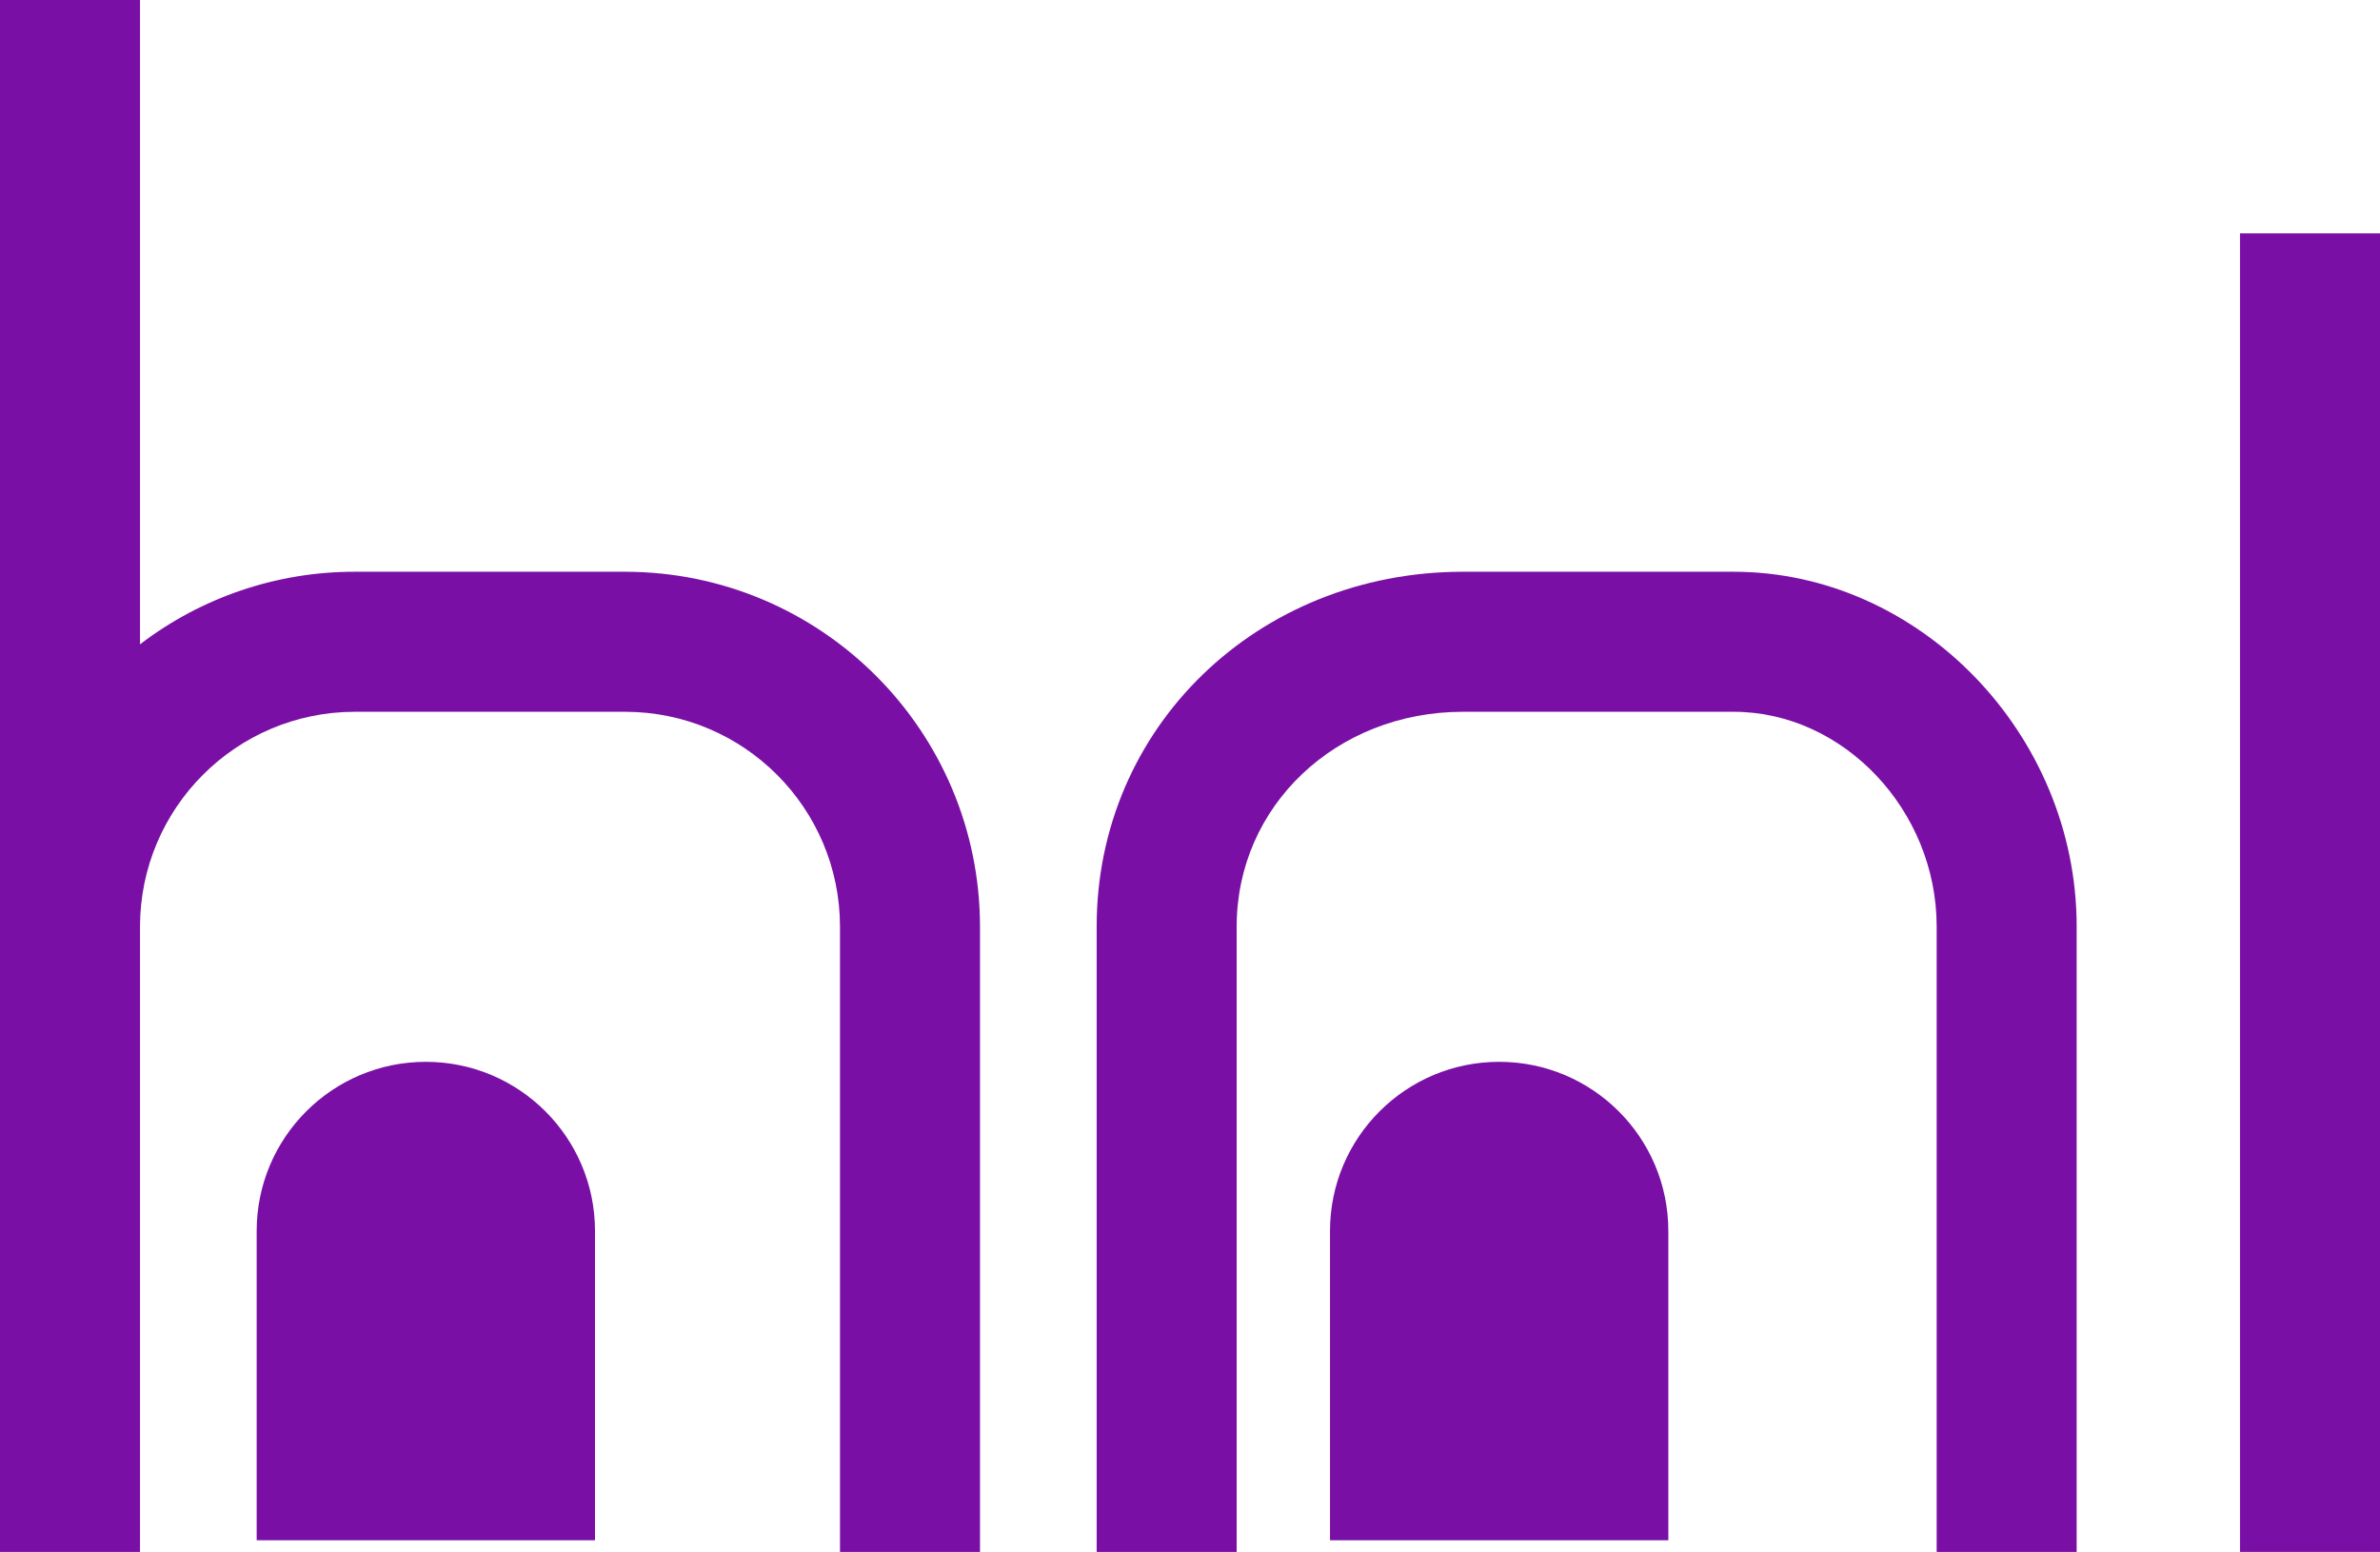
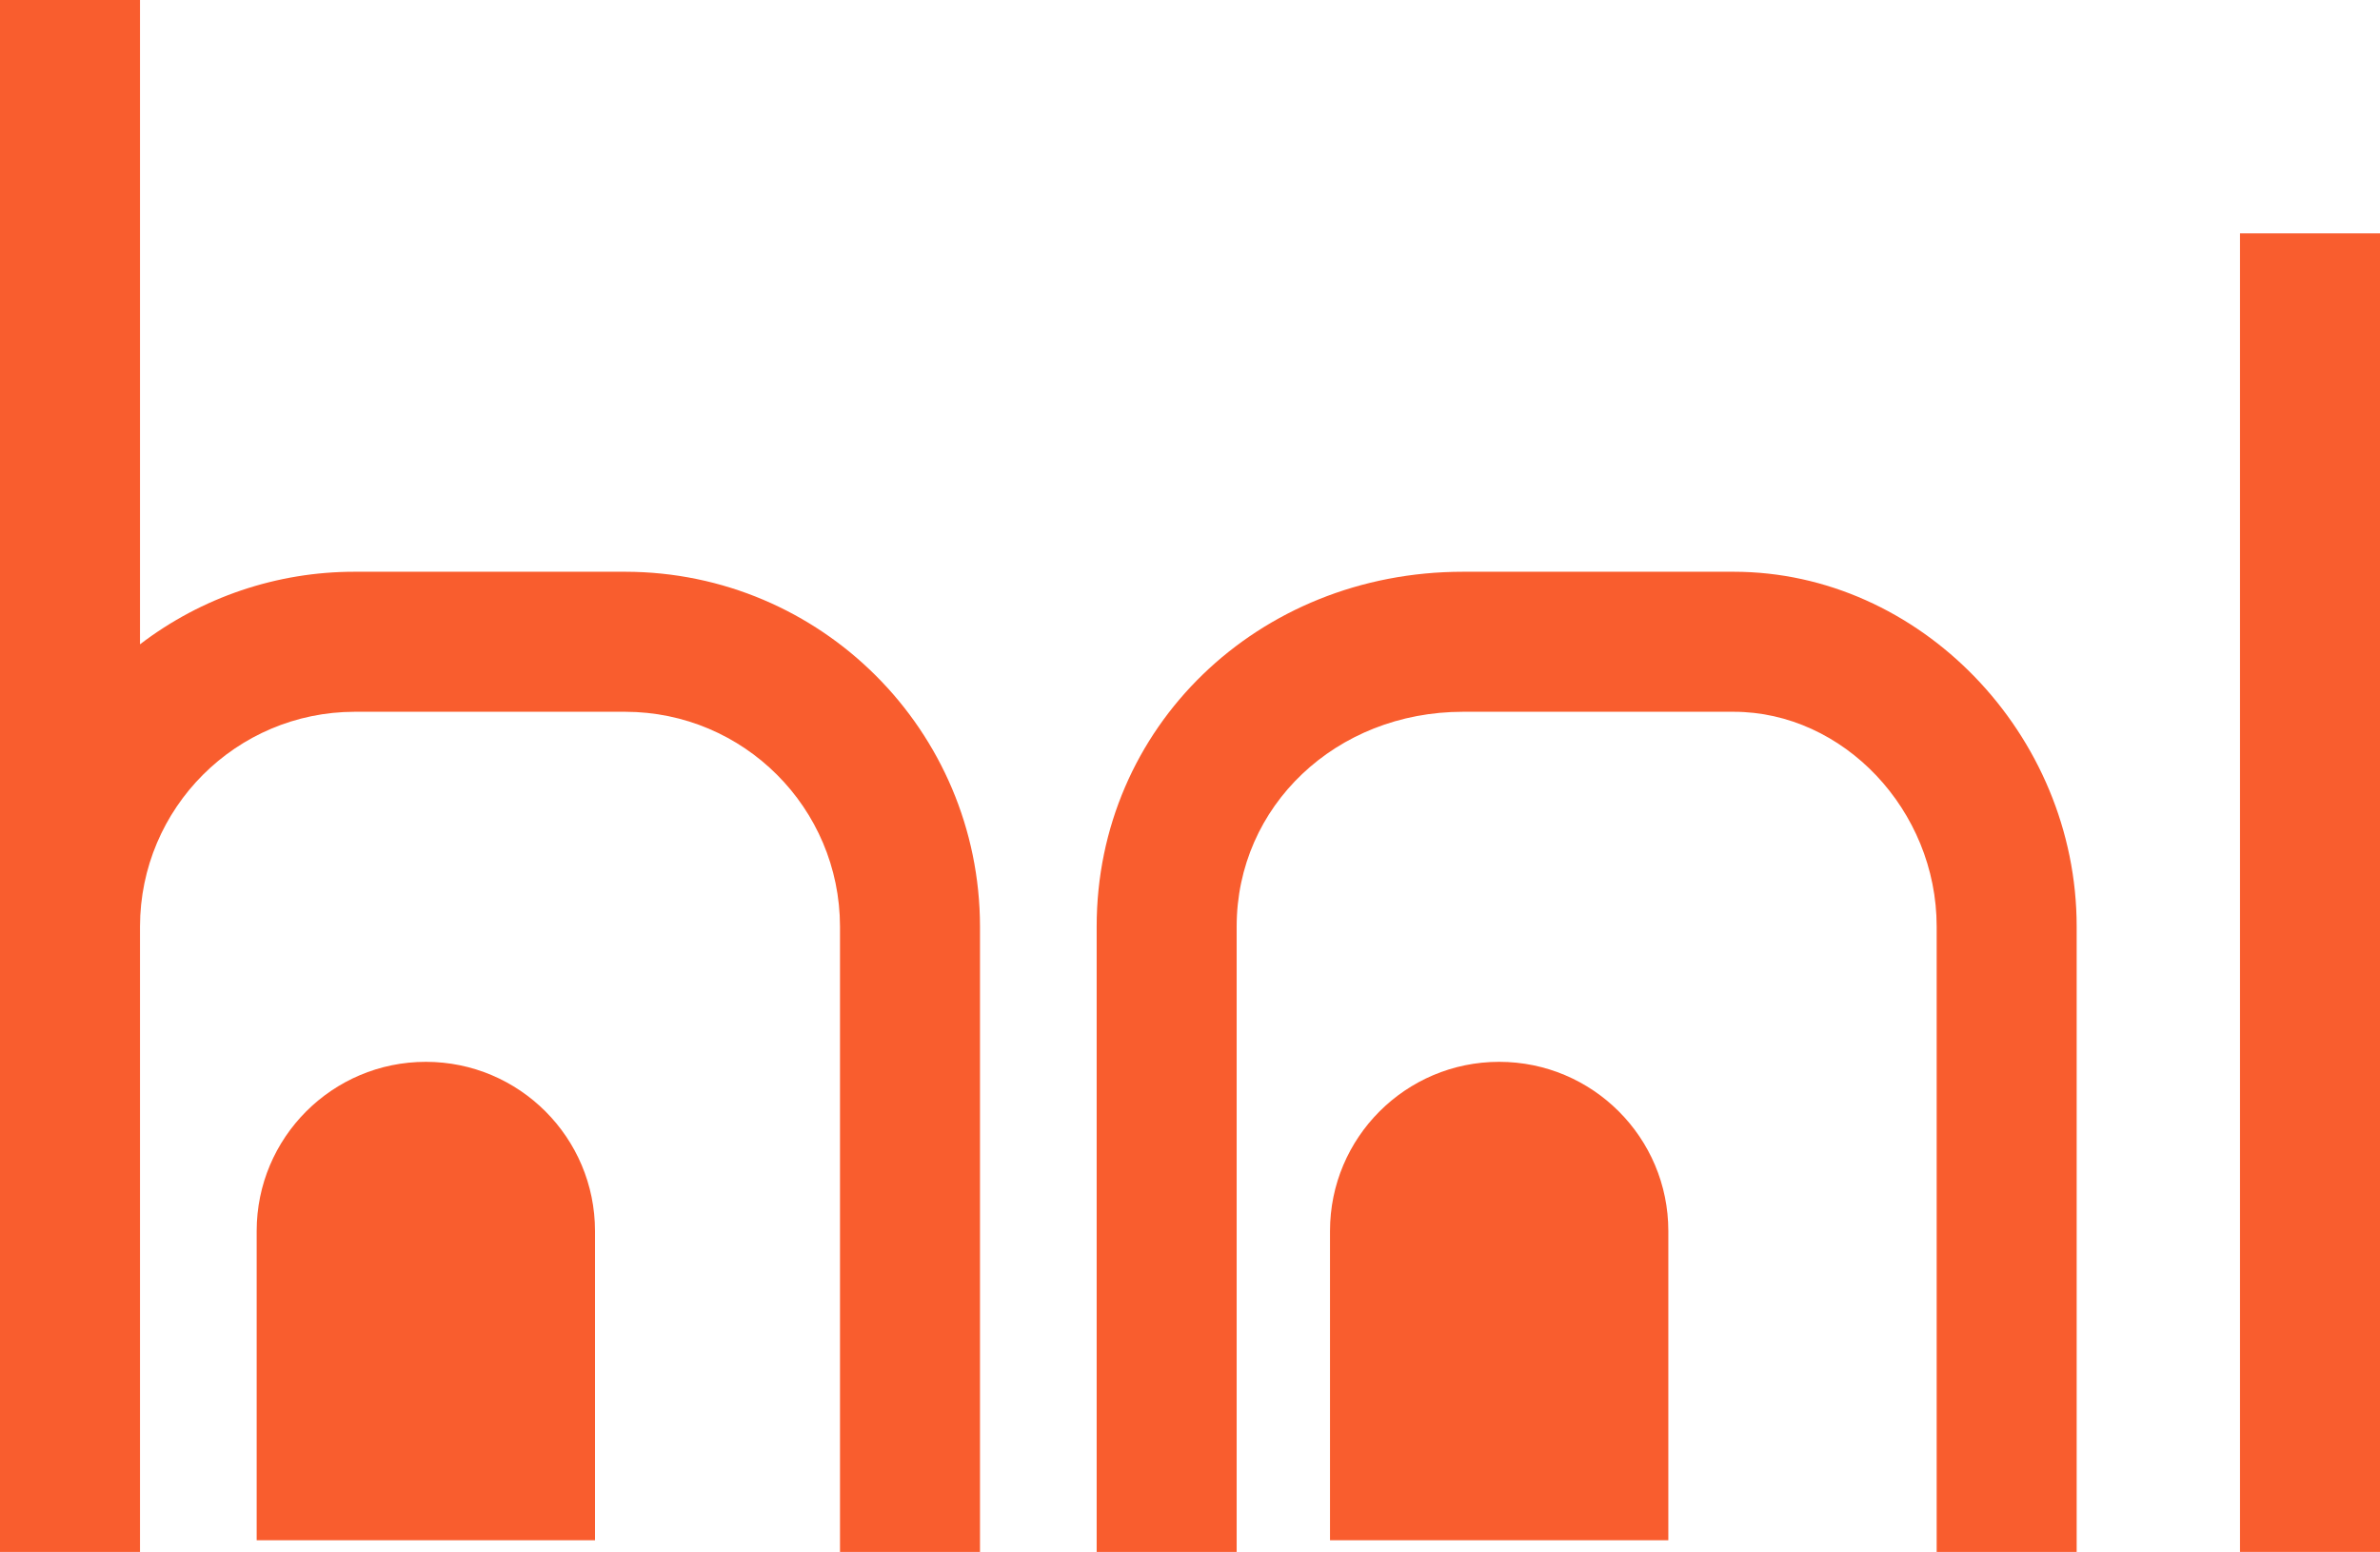
<svg xmlns="http://www.w3.org/2000/svg" viewBox="0 0 204 133">
  <defs>
-     <style>.cls-1{fill:#790fa5;}</style>
+     <style>.cls-1{fill:#f95d2e;}</style>
  </defs>
  <g id="Layer_2" data-name="Layer 2">
    <g id="Layer_1-2" data-name="Layer 1">
      <path class="cls-1" d="M53.6,49H30.4A30.23,30.23,0,0,0,12,55.22V0H0V133H12V79.4A18.43,18.43,0,0,1,30.4,61H53.6A18.43,18.43,0,0,1,72,79.4V133H84V79.4A30.44,30.44,0,0,0,53.6,49Z" />
      <path class="cls-1" d="M148.6,49H125.4C107.79,49,94,62.35,94,79.4V133h12V79.4c0-10.32,8.52-18.4,19.4-18.4h23.2C158,61,166,69.43,166,79.4V133h12V79.4C178,62.92,164.53,49,148.6,49Z" />
      <rect class="cls-1" x="192" y="20" width="12" height="113" />
      <path class="cls-1" d="M36.5,91A14.5,14.5,0,0,0,22,105.5V132H51V105.5A14.5,14.5,0,0,0,36.5,91Z" />
      <path class="cls-1" d="M128.5,91A14.5,14.5,0,0,0,114,105.5V132h29V105.5A14.5,14.5,0,0,0,128.5,91Z" />
    </g>
  </g>
</svg>
